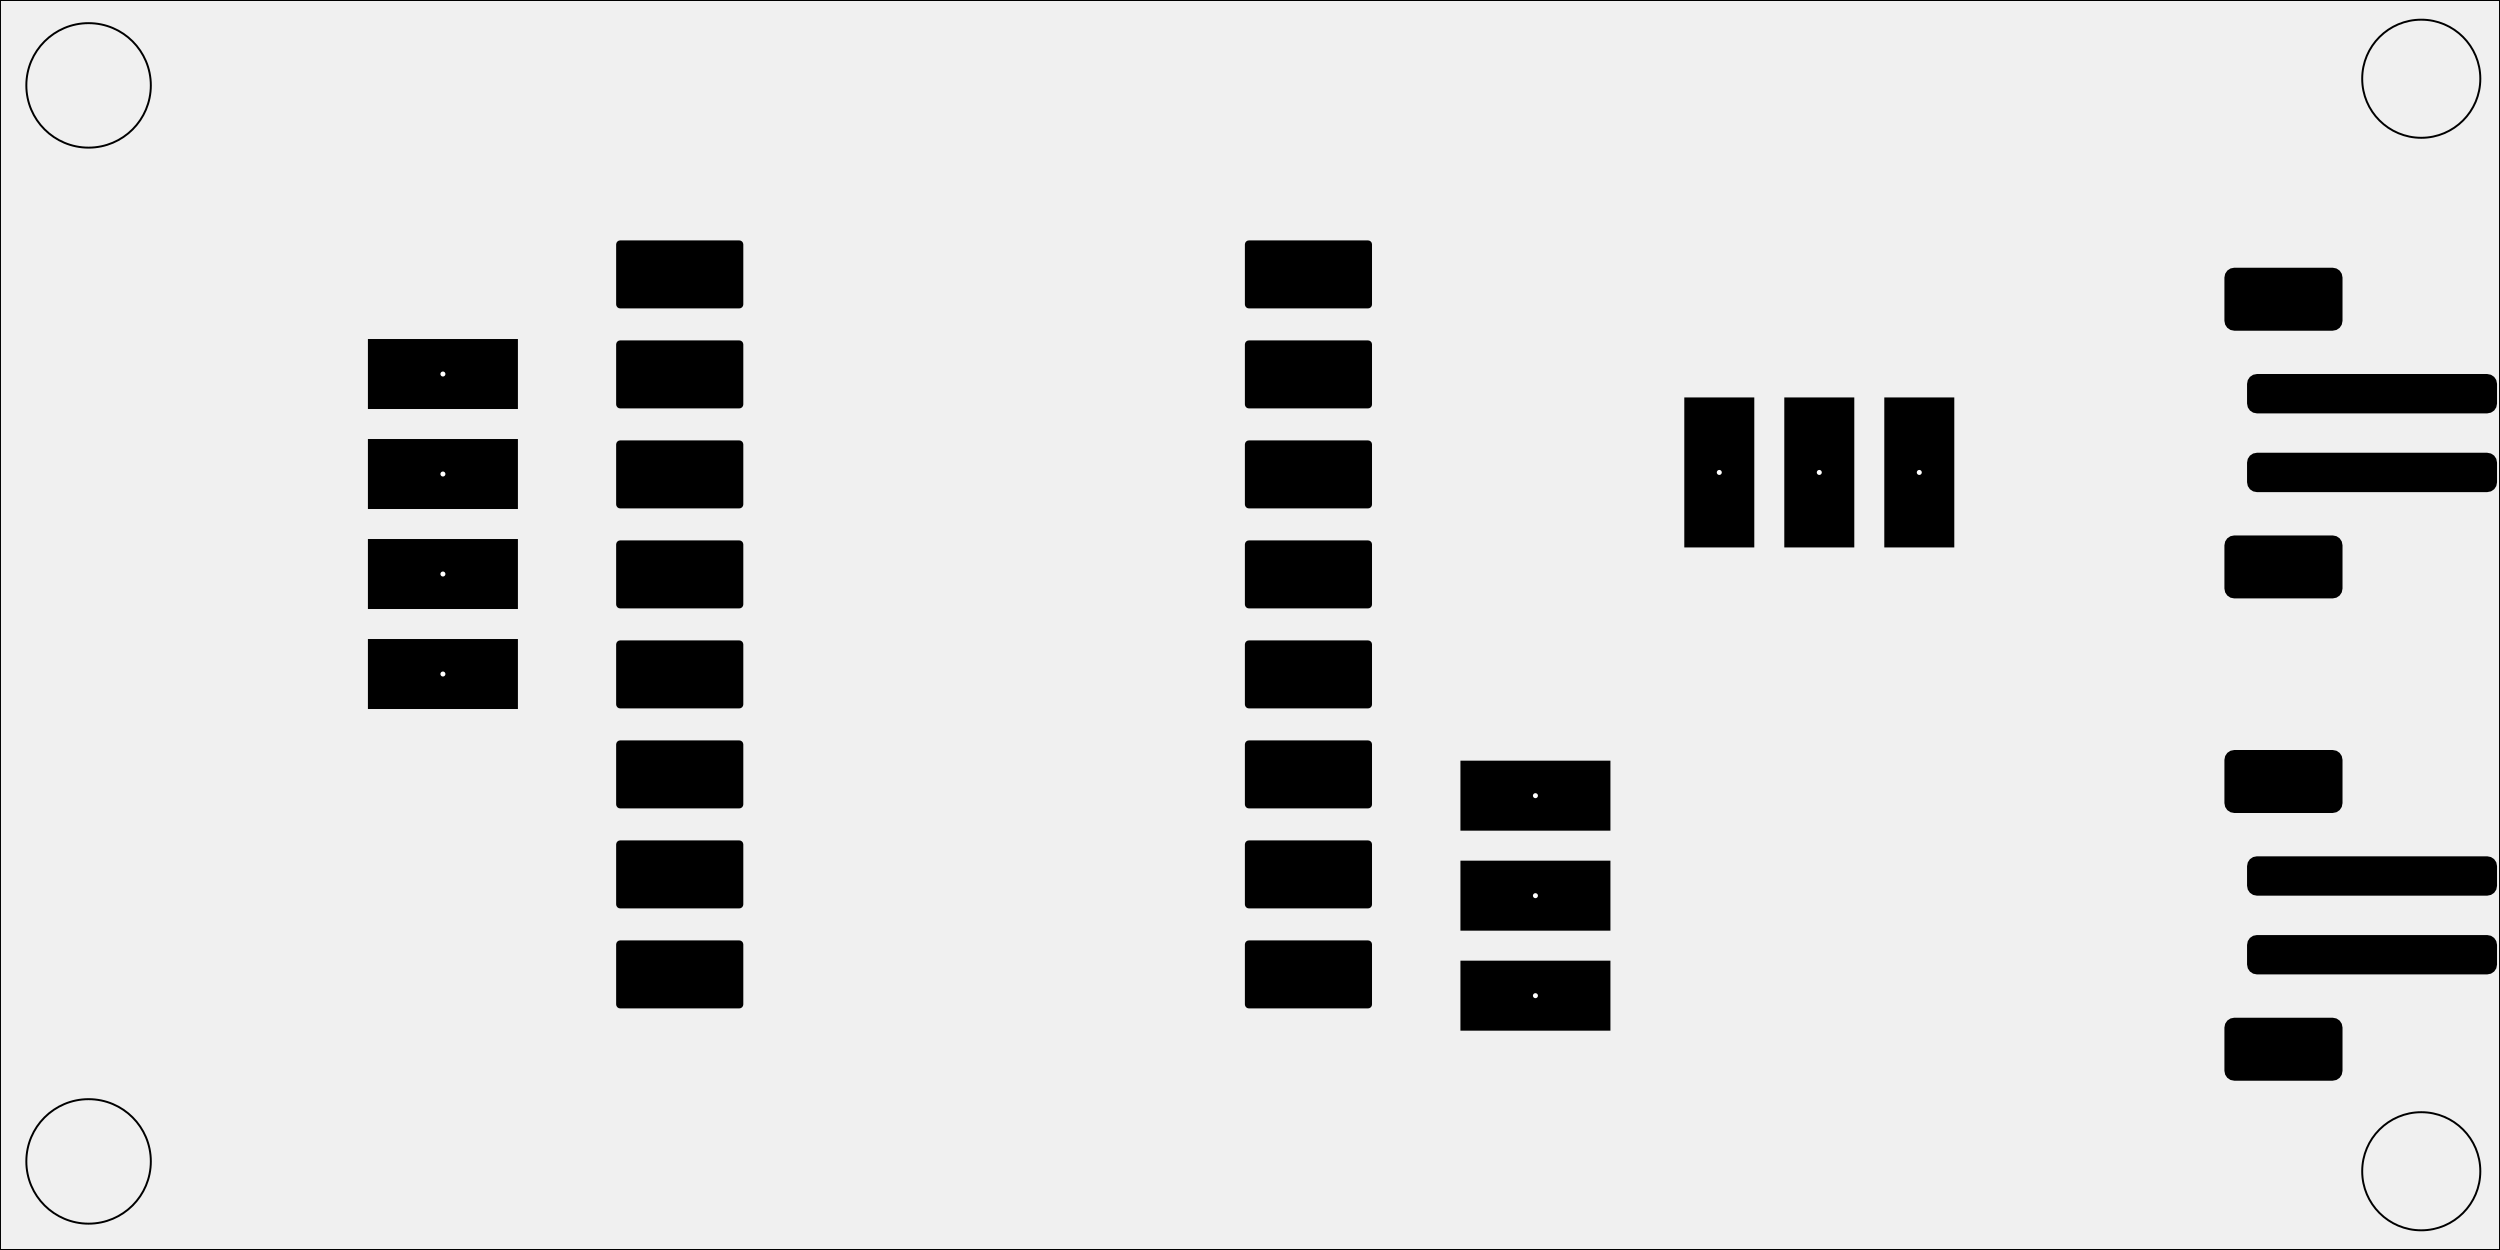
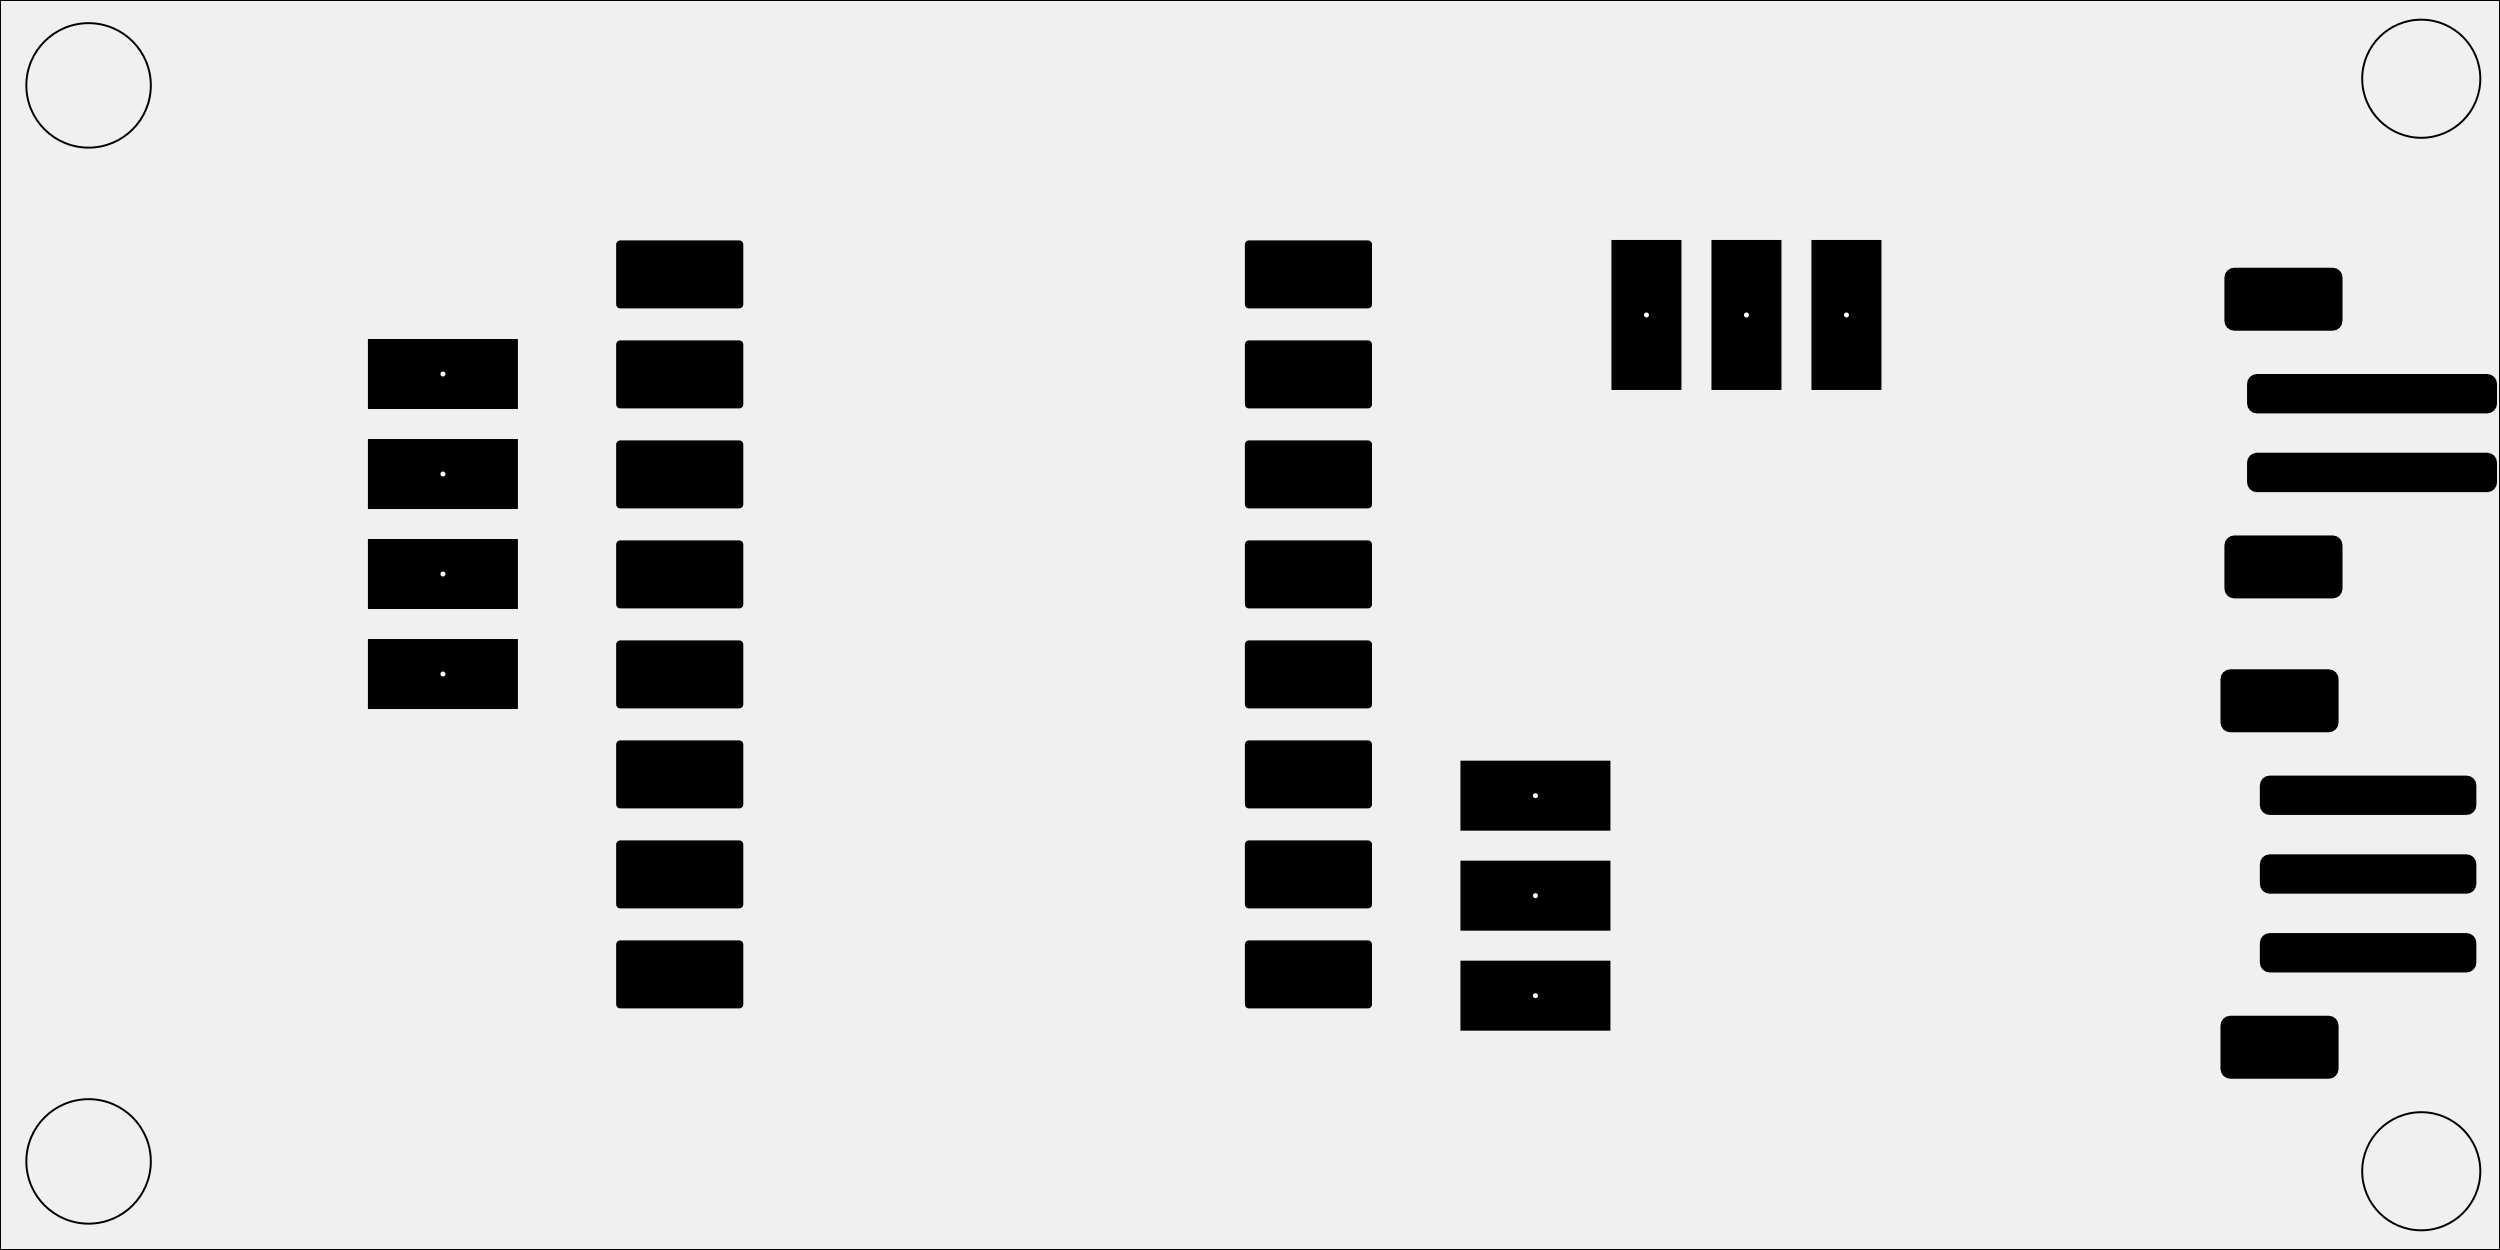
<svg xmlns="http://www.w3.org/2000/svg" version="1.1" width="63.5mm" height="31.75mm" viewBox="0 0 63.5 31.75">
  <g style="fill:#000000; fill-opacity:1;stroke:#000000; stroke-opacity:1; stroke-linecap:round; stroke-linejoin:round;" transform="translate(0 0) scale(1 1)">
    <path style="fill:#000000; fill-opacity:1; stroke:none;fill-rule:evenodd;" d="M 31.62,7.732 31.628,7.771 31.65,7.804 31.683,7.826 31.723,7.834 34.748,7.834 34.786,7.826 34.82,7.804 34.842,7.771 34.849,7.732 34.849,6.208 34.842,6.169 34.82,6.136 34.786,6.114 34.748,6.106 31.723,6.106 31.683,6.114 31.65,6.136 31.628,6.169 31.62,6.208 Z" />
    <path style="fill:#000000; fill-opacity:1; stroke:none;fill-rule:evenodd;" d="M 31.62,10.272 31.628,10.311 31.65,10.344 31.683,10.366 31.723,10.374 34.748,10.374 34.786,10.366 34.82,10.344 34.842,10.311 34.849,10.272 34.849,8.748 34.842,8.709 34.82,8.676 34.786,8.654 34.748,8.646 31.723,8.646 31.683,8.654 31.65,8.676 31.628,8.709 31.62,8.748 Z" />
    <path style="fill:#000000; fill-opacity:1; stroke:none;fill-rule:evenodd;" d="M 31.62,12.812 31.628,12.851 31.65,12.884 31.683,12.906 31.723,12.914 34.748,12.914 34.786,12.906 34.82,12.884 34.842,12.851 34.849,12.812 34.849,11.288 34.842,11.249 34.82,11.216 34.786,11.194 34.748,11.186 31.723,11.186 31.683,11.194 31.65,11.216 31.628,11.249 31.62,11.288 Z" />
    <path style="fill:#000000; fill-opacity:1; stroke:none;fill-rule:evenodd;" d="M 31.62,15.352 31.628,15.391 31.65,15.424 31.683,15.446 31.723,15.454 34.748,15.454 34.786,15.446 34.82,15.424 34.842,15.391 34.849,15.352 34.849,13.828 34.842,13.789 34.82,13.756 34.786,13.734 34.748,13.726 31.723,13.726 31.683,13.734 31.65,13.756 31.628,13.789 31.62,13.828 Z" />
    <path style="fill:#000000; fill-opacity:1; stroke:none;fill-rule:evenodd;" d="M 31.62,20.432 31.628,20.471 31.65,20.504 31.683,20.526 31.723,20.534 34.748,20.534 34.786,20.526 34.82,20.504 34.842,20.471 34.849,20.432 34.849,18.908 34.842,18.869 34.82,18.836 34.786,18.814 34.748,18.806 31.723,18.806 31.683,18.814 31.65,18.836 31.628,18.869 31.62,18.908 Z" />
    <path style="fill:#000000; fill-opacity:1; stroke:none;fill-rule:evenodd;" d="M 31.62,17.892 31.628,17.931 31.65,17.964 31.683,17.986 31.723,17.994 34.748,17.994 34.786,17.986 34.82,17.964 34.842,17.931 34.849,17.892 34.849,16.368 34.842,16.329 34.82,16.296 34.786,16.274 34.748,16.266 31.723,16.266 31.683,16.274 31.65,16.296 31.628,16.329 31.62,16.368 Z" />
    <path style="fill:#000000; fill-opacity:1; stroke:none;fill-rule:evenodd;" d="M 15.65,25.512 15.658,25.551 15.68,25.584 15.713,25.606 15.752,25.614 18.777,25.614 18.817,25.606 18.85,25.584 18.872,25.551 18.88,25.512 18.88,23.988 18.872,23.949 18.85,23.916 18.817,23.894 18.777,23.886 15.752,23.886 15.713,23.894 15.68,23.916 15.658,23.949 15.65,23.988 Z" />
    <path style="fill:#000000; fill-opacity:1; stroke:none;fill-rule:evenodd;" d="M 31.62,25.512 31.628,25.551 31.65,25.584 31.683,25.606 31.723,25.614 34.748,25.614 34.786,25.606 34.82,25.584 34.842,25.551 34.849,25.512 34.849,23.988 34.842,23.949 34.82,23.916 34.786,23.894 34.748,23.886 31.723,23.886 31.683,23.894 31.65,23.916 31.628,23.949 31.62,23.988 Z" />
    <path style="fill:#000000; fill-opacity:1; stroke:none;fill-rule:evenodd;" d="M 15.65,22.972 15.658,23.011 15.68,23.044 15.713,23.066 15.752,23.074 18.777,23.074 18.817,23.066 18.85,23.044 18.872,23.011 18.88,22.972 18.88,21.448 18.872,21.409 18.85,21.376 18.817,21.354 18.777,21.346 15.752,21.346 15.713,21.354 15.68,21.376 15.658,21.409 15.65,21.448 Z" />
    <path style="fill:#000000; fill-opacity:1; stroke:none;fill-rule:evenodd;" d="M 15.65,20.432 15.658,20.471 15.68,20.504 15.713,20.526 15.752,20.534 18.777,20.534 18.817,20.526 18.85,20.504 18.872,20.471 18.88,20.432 18.88,18.908 18.872,18.869 18.85,18.836 18.817,18.814 18.777,18.806 15.752,18.806 15.713,18.814 15.68,18.836 15.658,18.869 15.65,18.908 Z" />
    <path style="fill:#000000; fill-opacity:1; stroke:none;fill-rule:evenodd;" d="M 15.65,17.892 15.658,17.931 15.68,17.964 15.713,17.986 15.752,17.994 18.777,17.994 18.817,17.986 18.85,17.964 18.872,17.931 18.88,17.892 18.88,16.368 18.872,16.329 18.85,16.296 18.817,16.274 18.777,16.266 15.752,16.266 15.713,16.274 15.68,16.296 15.658,16.329 15.65,16.368 Z" />
    <path style="fill:#000000; fill-opacity:1; stroke:none;fill-rule:evenodd;" d="M 15.65,15.352 15.658,15.391 15.68,15.424 15.713,15.446 15.752,15.454 18.777,15.454 18.817,15.446 18.85,15.424 18.872,15.391 18.88,15.352 18.88,13.828 18.872,13.789 18.85,13.756 18.817,13.734 18.777,13.726 15.752,13.726 15.713,13.734 15.68,13.756 15.658,13.789 15.65,13.828 Z" />
    <path style="fill:#000000; fill-opacity:1; stroke:none;fill-rule:evenodd;" d="M 15.65,12.812 15.658,12.851 15.68,12.884 15.713,12.906 15.752,12.914 18.777,12.914 18.817,12.906 18.85,12.884 18.872,12.851 18.88,12.812 18.88,11.288 18.872,11.249 18.85,11.216 18.817,11.194 18.777,11.186 15.752,11.186 15.713,11.194 15.68,11.216 15.658,11.249 15.65,11.288 Z" />
    <path style="fill:#000000; fill-opacity:1; stroke:none;fill-rule:evenodd;" d="M 15.65,10.272 15.658,10.311 15.68,10.344 15.713,10.366 15.752,10.374 18.777,10.374 18.817,10.366 18.85,10.344 18.872,10.311 18.88,10.272 18.88,8.748 18.872,8.709 18.85,8.676 18.817,8.654 18.777,8.646 15.752,8.646 15.713,8.654 15.68,8.676 15.658,8.709 15.65,8.748 Z" />
    <path style="fill:#000000; fill-opacity:1; stroke:none;fill-rule:evenodd;" d="M 15.65,7.732 15.658,7.771 15.68,7.804 15.713,7.826 15.752,7.834 18.777,7.834 18.817,7.826 18.85,7.804 18.872,7.771 18.88,7.732 18.88,6.208 18.872,6.169 18.85,6.136 18.817,6.114 18.777,6.106 15.752,6.106 15.713,6.114 15.68,6.136 15.658,6.169 15.65,6.208 Z" />
    <path style="fill:#000000; fill-opacity:1; stroke:none;fill-rule:evenodd;" d="M 31.62,22.972 31.628,23.011 31.65,23.044 31.683,23.066 31.723,23.074 34.748,23.074 34.786,23.066 34.82,23.044 34.842,23.011 34.849,22.972 34.849,21.448 34.842,21.409 34.82,21.376 34.786,21.354 34.748,21.346 31.723,21.346 31.683,21.354 31.65,21.376 31.628,21.409 31.62,21.448 Z" />
-     <path style="fill:#000000; fill-opacity:1; stroke:none;fill-rule:evenodd;" d="M 44.559,10.095 42.781,10.095 42.781,13.905 44.559,13.905 Z" />
-     <path style="fill:#000000; fill-opacity:1; stroke:none;fill-rule:evenodd;" d="M 47.099,10.095 45.321,10.095 45.321,13.905 47.099,13.905 Z" />
-     <path style="fill:#000000; fill-opacity:1; stroke:none;fill-rule:evenodd;" d="M 49.639,10.095 47.861,10.095 47.861,13.905 49.639,13.905 Z" />
-     <path style="fill:#000000; fill-opacity:1; stroke:none;fill-rule:evenodd;" d="M 57.325,21.75 57.229,21.769 57.148,21.823 57.094,21.904 57.075,22 57.075,22.5 57.094,22.596 57.148,22.677 57.229,22.731 57.325,22.75 63.175,22.75 63.271,22.731 63.352,22.677 63.406,22.596 63.425,22.5 63.425,22 63.406,21.904 63.352,21.823 63.271,21.769 63.175,21.75 Z" />
-     <path style="fill:#000000; fill-opacity:1; stroke:none;fill-rule:evenodd;" d="M 57.325,23.75 57.229,23.769 57.148,23.823 57.094,23.904 57.075,24 57.075,24.5 57.094,24.596 57.148,24.677 57.229,24.731 57.325,24.75 63.175,24.75 63.271,24.731 63.352,24.677 63.406,24.596 63.425,24.5 63.425,24 63.406,23.904 63.352,23.823 63.271,23.769 63.175,23.75 Z" />
-     <path style="fill:#000000; fill-opacity:1; stroke:none;fill-rule:evenodd;" d="M 56.75,19.05 56.654,19.069 56.573,19.123 56.519,19.204 56.5,19.3 56.5,20.4 56.519,20.496 56.573,20.577 56.654,20.631 56.75,20.65 59.25,20.65 59.346,20.631 59.427,20.577 59.481,20.496 59.5,20.4 59.5,19.3 59.481,19.204 59.427,19.123 59.346,19.069 59.25,19.05 Z" />
-     <path style="fill:#000000; fill-opacity:1; stroke:none;fill-rule:evenodd;" d="M 56.75,25.85 56.654,25.869 56.573,25.923 56.519,26.004 56.5,26.1 56.5,27.2 56.519,27.296 56.573,27.377 56.654,27.431 56.75,27.45 59.25,27.45 59.346,27.431 59.427,27.377 59.481,27.296 59.5,27.2 59.5,26.1 59.481,26.004 59.427,25.923 59.346,25.869 59.25,25.85 Z" />
+     <path style="fill:#000000; fill-opacity:1; stroke:none;fill-rule:evenodd;" d="M 42.709,6.095 40.931,6.095 40.931,9.905 42.709,9.905 Z" />
+     <path style="fill:#000000; fill-opacity:1; stroke:none;fill-rule:evenodd;" d="M 45.249,6.095 43.471,6.095 43.471,9.905 45.249,9.905 Z" />
+     <path style="fill:#000000; fill-opacity:1; stroke:none;fill-rule:evenodd;" d="M 47.789,6.095 46.011,6.095 46.011,9.905 47.789,9.905 Z" />
+     <path style="fill:#000000; fill-opacity:1; stroke:none;fill-rule:evenodd;" d="M 57.65,19.7 57.554,19.719 57.473,19.773 57.419,19.854 57.4,19.95 57.4,20.45 57.419,20.546 57.473,20.627 57.554,20.681 57.65,20.7 62.65,20.7 62.746,20.681 62.827,20.627 62.881,20.546 62.9,20.45 62.9,19.95 62.881,19.854 62.827,19.773 62.746,19.719 62.65,19.7 Z" />
+     <path style="fill:#000000; fill-opacity:1; stroke:none;fill-rule:evenodd;" d="M 57.65,21.7 57.554,21.719 57.473,21.773 57.419,21.854 57.4,21.95 57.4,22.45 57.419,22.546 57.473,22.627 57.554,22.681 57.65,22.7 62.65,22.7 62.746,22.681 62.827,22.627 62.881,22.546 62.9,22.45 62.9,21.95 62.881,21.854 62.827,21.773 62.746,21.719 62.65,21.7 Z" />
+     <path style="fill:#000000; fill-opacity:1; stroke:none;fill-rule:evenodd;" d="M 57.65,23.7 57.554,23.719 57.473,23.773 57.419,23.854 57.4,23.95 57.4,24.45 57.419,24.546 57.473,24.627 57.554,24.681 57.65,24.7 62.65,24.7 62.746,24.681 62.827,24.627 62.881,24.546 62.9,24.45 62.9,23.95 62.881,23.854 62.827,23.773 62.746,23.719 62.65,23.7 Z" />
+     <path style="fill:#000000; fill-opacity:1; stroke:none;fill-rule:evenodd;" d="M 56.65,17 56.554,17.019 56.473,17.073 56.419,17.154 56.4,17.25 56.4,18.35 56.419,18.446 56.473,18.527 56.554,18.581 56.65,18.6 59.15,18.6 59.246,18.581 59.327,18.527 59.381,18.446 59.4,18.35 59.4,17.25 59.381,17.154 59.327,17.073 59.246,17.019 59.15,17 Z" />
+     <path style="fill:#000000; fill-opacity:1; stroke:none;fill-rule:evenodd;" d="M 56.65,25.8 56.554,25.819 56.473,25.873 56.419,25.954 56.4,26.05 56.4,27.15 56.419,27.246 56.473,27.327 56.554,27.381 56.65,27.4 59.15,27.4 59.246,27.381 59.327,27.327 59.381,27.246 59.4,27.15 59.4,26.05 59.381,25.954 59.327,25.873 59.246,25.819 59.15,25.8 Z" />
    <path style="fill:#000000; fill-opacity:1; stroke:none;fill-rule:evenodd;" d="M 57.325,9.5 57.229,9.519 57.148,9.573 57.094,9.654 57.075,9.75 57.075,10.25 57.094,10.346 57.148,10.427 57.229,10.481 57.325,10.5 63.175,10.5 63.271,10.481 63.352,10.427 63.406,10.346 63.425,10.25 63.425,9.75 63.406,9.654 63.352,9.573 63.271,9.519 63.175,9.5 Z" />
    <path style="fill:#000000; fill-opacity:1; stroke:none;fill-rule:evenodd;" d="M 57.325,11.5 57.229,11.519 57.148,11.573 57.094,11.654 57.075,11.75 57.075,12.25 57.094,12.346 57.148,12.427 57.229,12.481 57.325,12.5 63.175,12.5 63.271,12.481 63.352,12.427 63.406,12.346 63.425,12.25 63.425,11.75 63.406,11.654 63.352,11.573 63.271,11.519 63.175,11.5 Z" />
    <path style="fill:#000000; fill-opacity:1; stroke:none;fill-rule:evenodd;" d="M 56.75,6.8 56.654,6.819 56.573,6.873 56.519,6.954 56.5,7.05 56.5,8.15 56.519,8.246 56.573,8.327 56.654,8.381 56.75,8.4 59.25,8.4 59.346,8.381 59.427,8.327 59.481,8.246 59.5,8.15 59.5,7.05 59.481,6.954 59.427,6.873 59.346,6.819 59.25,6.8 Z" />
    <path style="fill:#000000; fill-opacity:1; stroke:none;fill-rule:evenodd;" d="M 56.75,13.6 56.654,13.619 56.573,13.673 56.519,13.754 56.5,13.85 56.5,14.95 56.519,15.046 56.573,15.127 56.654,15.181 56.75,15.2 59.25,15.2 59.346,15.181 59.427,15.127 59.481,15.046 59.5,14.95 59.5,13.85 59.481,13.754 59.427,13.673 59.346,13.619 59.25,13.6 Z" />
    <path style="fill:#000000; fill-opacity:1; stroke:none;fill-rule:evenodd;" d="M 9.345,16.231 9.345,18.009 13.155,18.009 13.155,16.231 Z" />
    <path style="fill:#000000; fill-opacity:1; stroke:none;fill-rule:evenodd;" d="M 9.345,13.691 9.345,15.469 13.155,15.469 13.155,13.691 Z" />
    <path style="fill:#000000; fill-opacity:1; stroke:none;fill-rule:evenodd;" d="M 9.345,11.151 9.345,12.929 13.155,12.929 13.155,11.151 Z" />
    <path style="fill:#000000; fill-opacity:1; stroke:none;fill-rule:evenodd;" d="M 9.345,8.611 9.345,10.389 13.155,10.389 13.155,8.611 Z" />
    <path style="fill:#000000; fill-opacity:1; stroke:none;fill-rule:evenodd;" d="M 40.905,21.099 40.905,19.321 37.095,19.321 37.095,21.099 Z" />
    <path style="fill:#000000; fill-opacity:1; stroke:none;fill-rule:evenodd;" d="M 40.905,23.639 40.905,21.861 37.095,21.861 37.095,23.639 Z" />
    <path style="fill:#000000; fill-opacity:1; stroke:none;fill-rule:evenodd;" d="M 40.905,26.179 40.905,24.401 37.095,24.401 37.095,26.179 Z" />
  </g>
  <g style="fill:none;  stroke:#000000; stroke-width:0.05; stroke-opacity:1;  stroke-linecap:round; stroke-linejoin:round;">
    <circle cx="61.5" cy="29.75" r="1.5" />
    <circle cx="61.5" cy="2" r="1.5" />
    <circle cx="2.25" cy="2.169" r="1.581" />
    <path style="fill:none;  stroke:#000000; stroke-width:0.05; stroke-opacity:1;  stroke-linecap:round; stroke-linejoin:round;fill:none" d="M 63.5,0 0,0 0,31.75 63.5,31.75 Z" />
    <circle cx="2.25" cy="29.5" r="1.581" />
  </g>
  <g style="fill:#FFFFFF; fill-opacity:1; stroke:none;">
-     <circle cx="43.67" cy="12" r="0.064" />
+     <circle cx="41.82" cy="8" r="0.064" />
  </g>
  <g style="fill:#FFFFFF; fill-opacity:1; stroke:none;">
-     <circle cx="46.21" cy="12" r="0.064" />
+     <circle cx="44.36" cy="8" r="0.064" />
  </g>
  <g style="fill:#FFFFFF; fill-opacity:1; stroke:none;">
-     <circle cx="48.75" cy="12" r="0.064" />
+     <circle cx="46.9" cy="8" r="0.064" />
  </g>
  <g style="fill:#FFFFFF; fill-opacity:1; stroke:none;">
    <circle cx="11.25" cy="17.12" r="0.064" />
  </g>
  <g style="fill:#FFFFFF; fill-opacity:1; stroke:none;">
    <circle cx="11.25" cy="14.58" r="0.064" />
  </g>
  <g style="fill:#FFFFFF; fill-opacity:1; stroke:none;">
    <circle cx="11.25" cy="12.04" r="0.064" />
  </g>
  <g style="fill:#FFFFFF; fill-opacity:1; stroke:none;">
    <circle cx="11.25" cy="9.5" r="0.064" />
  </g>
  <g style="fill:#FFFFFF; fill-opacity:1; stroke:none;">
    <circle cx="39" cy="20.21" r="0.064" />
  </g>
  <g style="fill:#FFFFFF; fill-opacity:1; stroke:none;">
    <circle cx="39" cy="22.75" r="0.064" />
  </g>
  <g style="fill:#FFFFFF; fill-opacity:1; stroke:none;">
    <circle cx="39" cy="25.29" r="0.064" />
  </g>
</svg>
